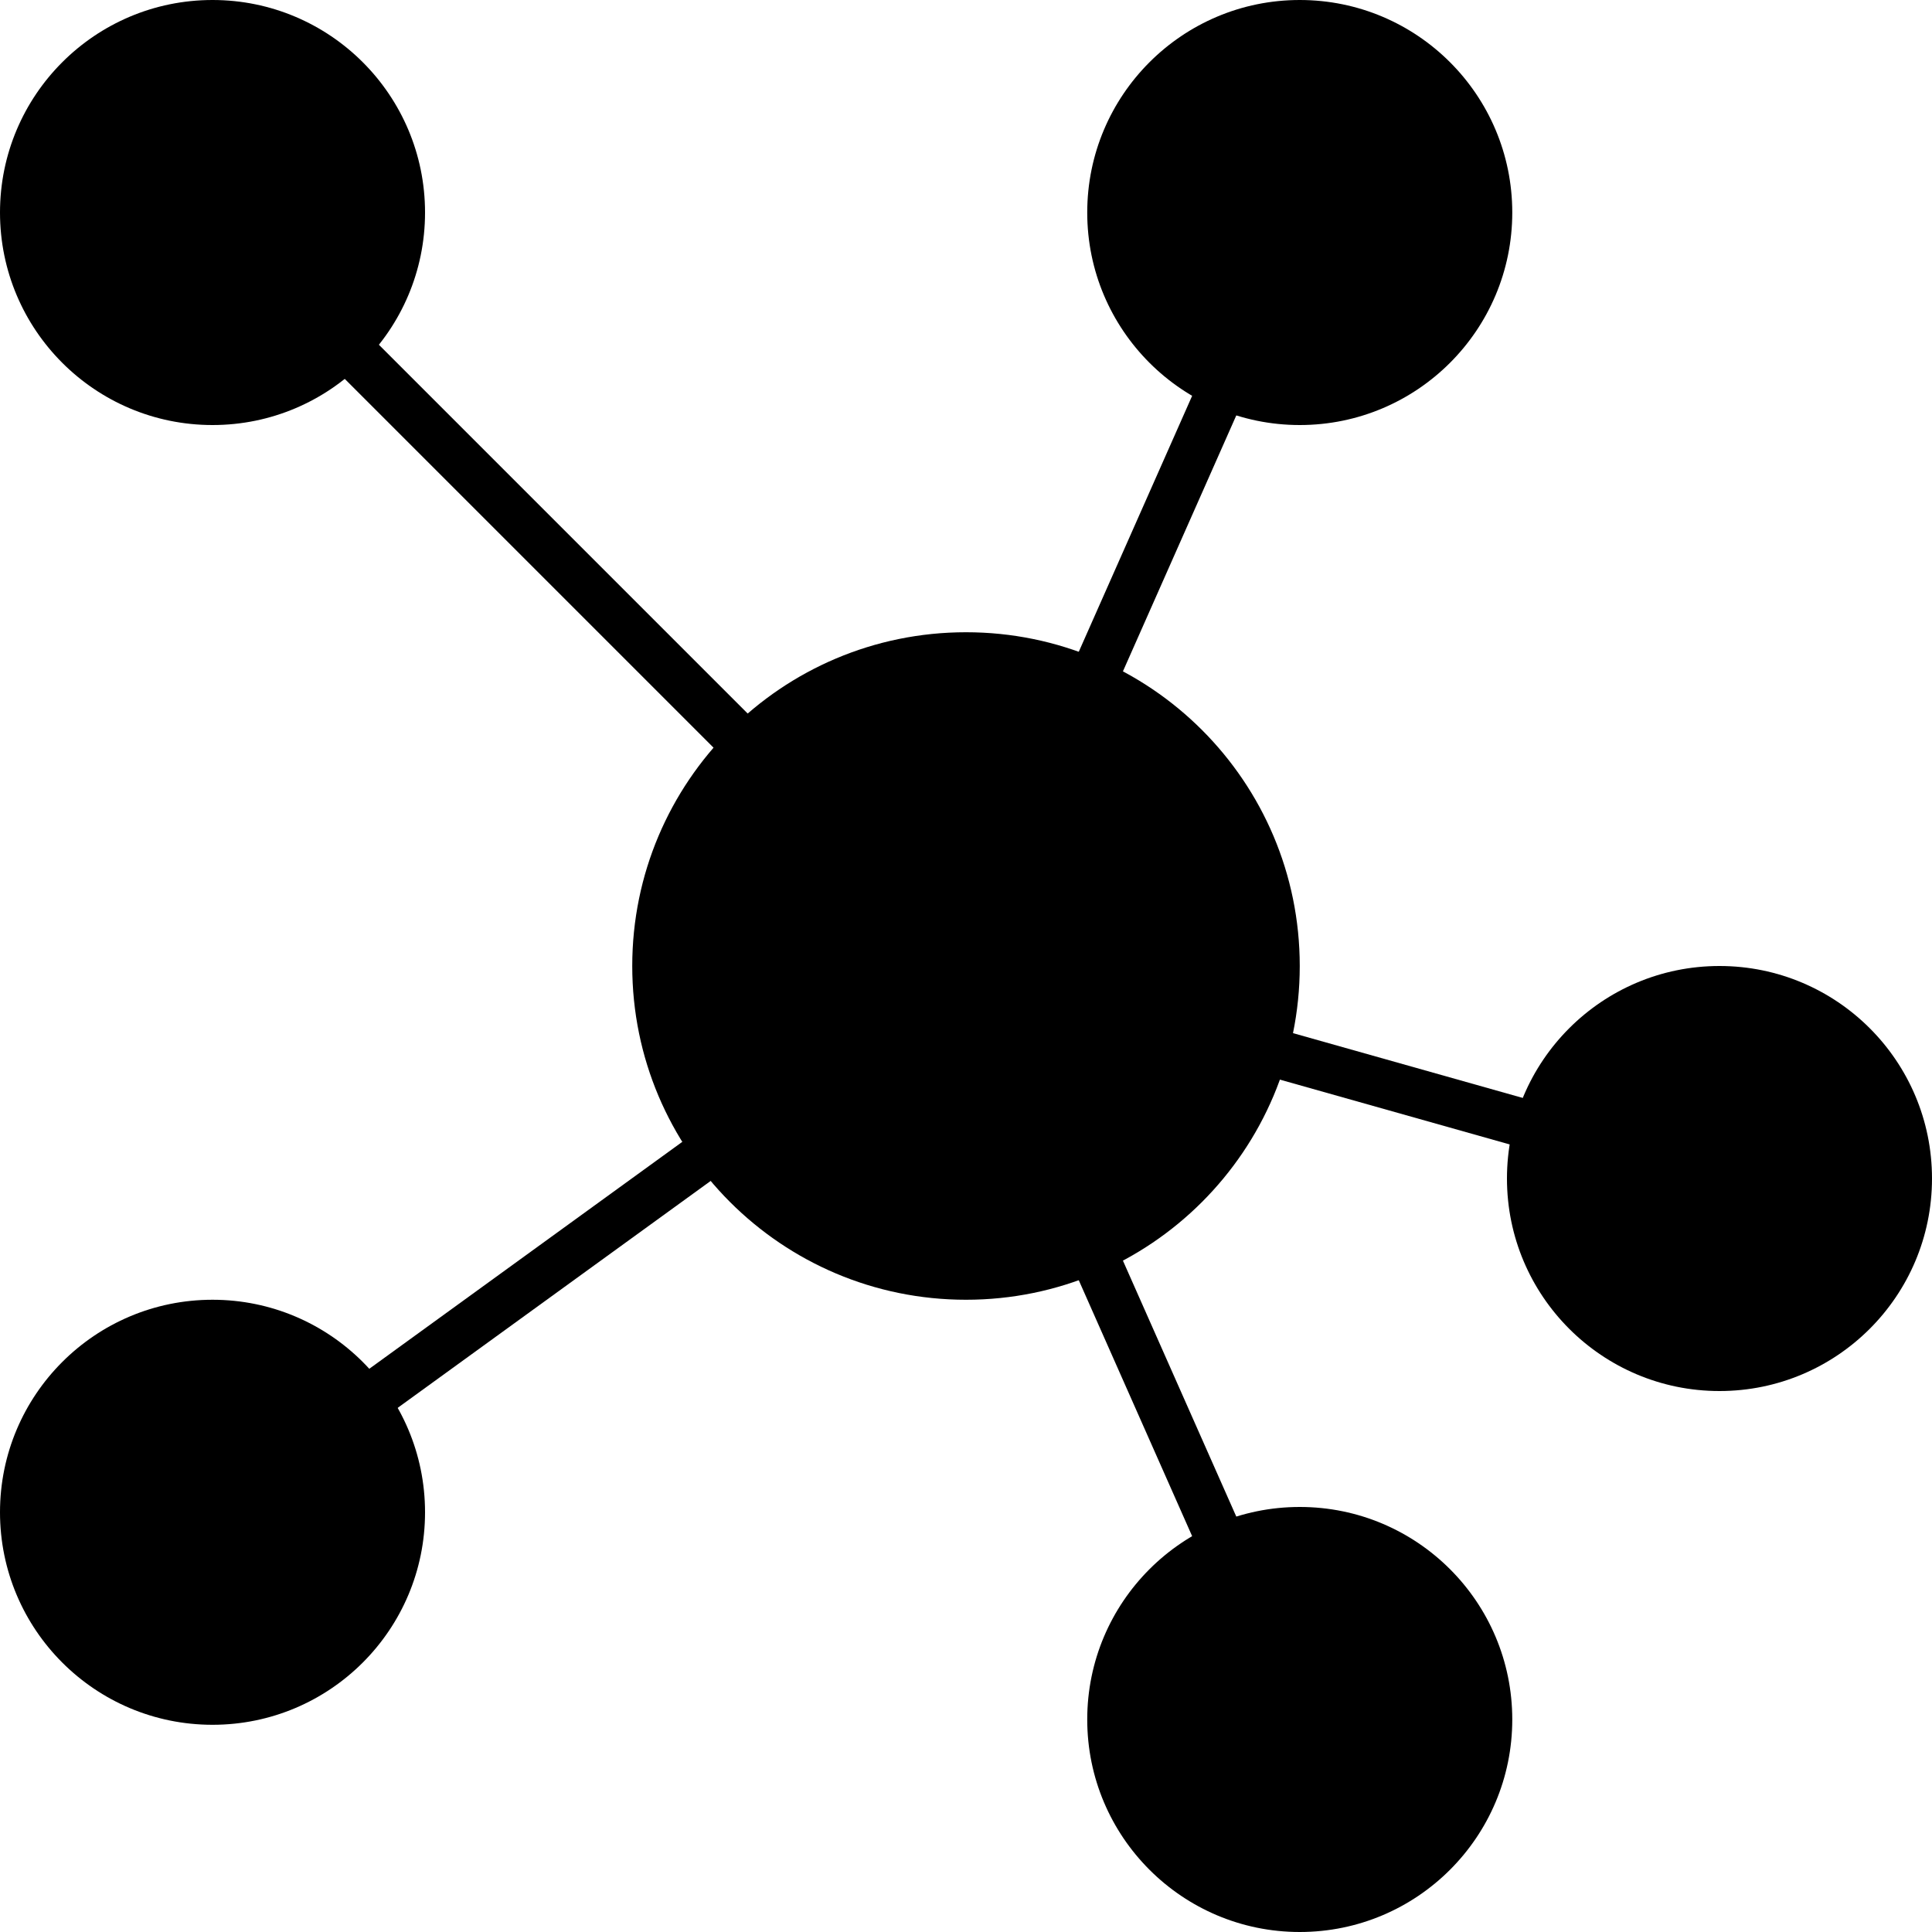
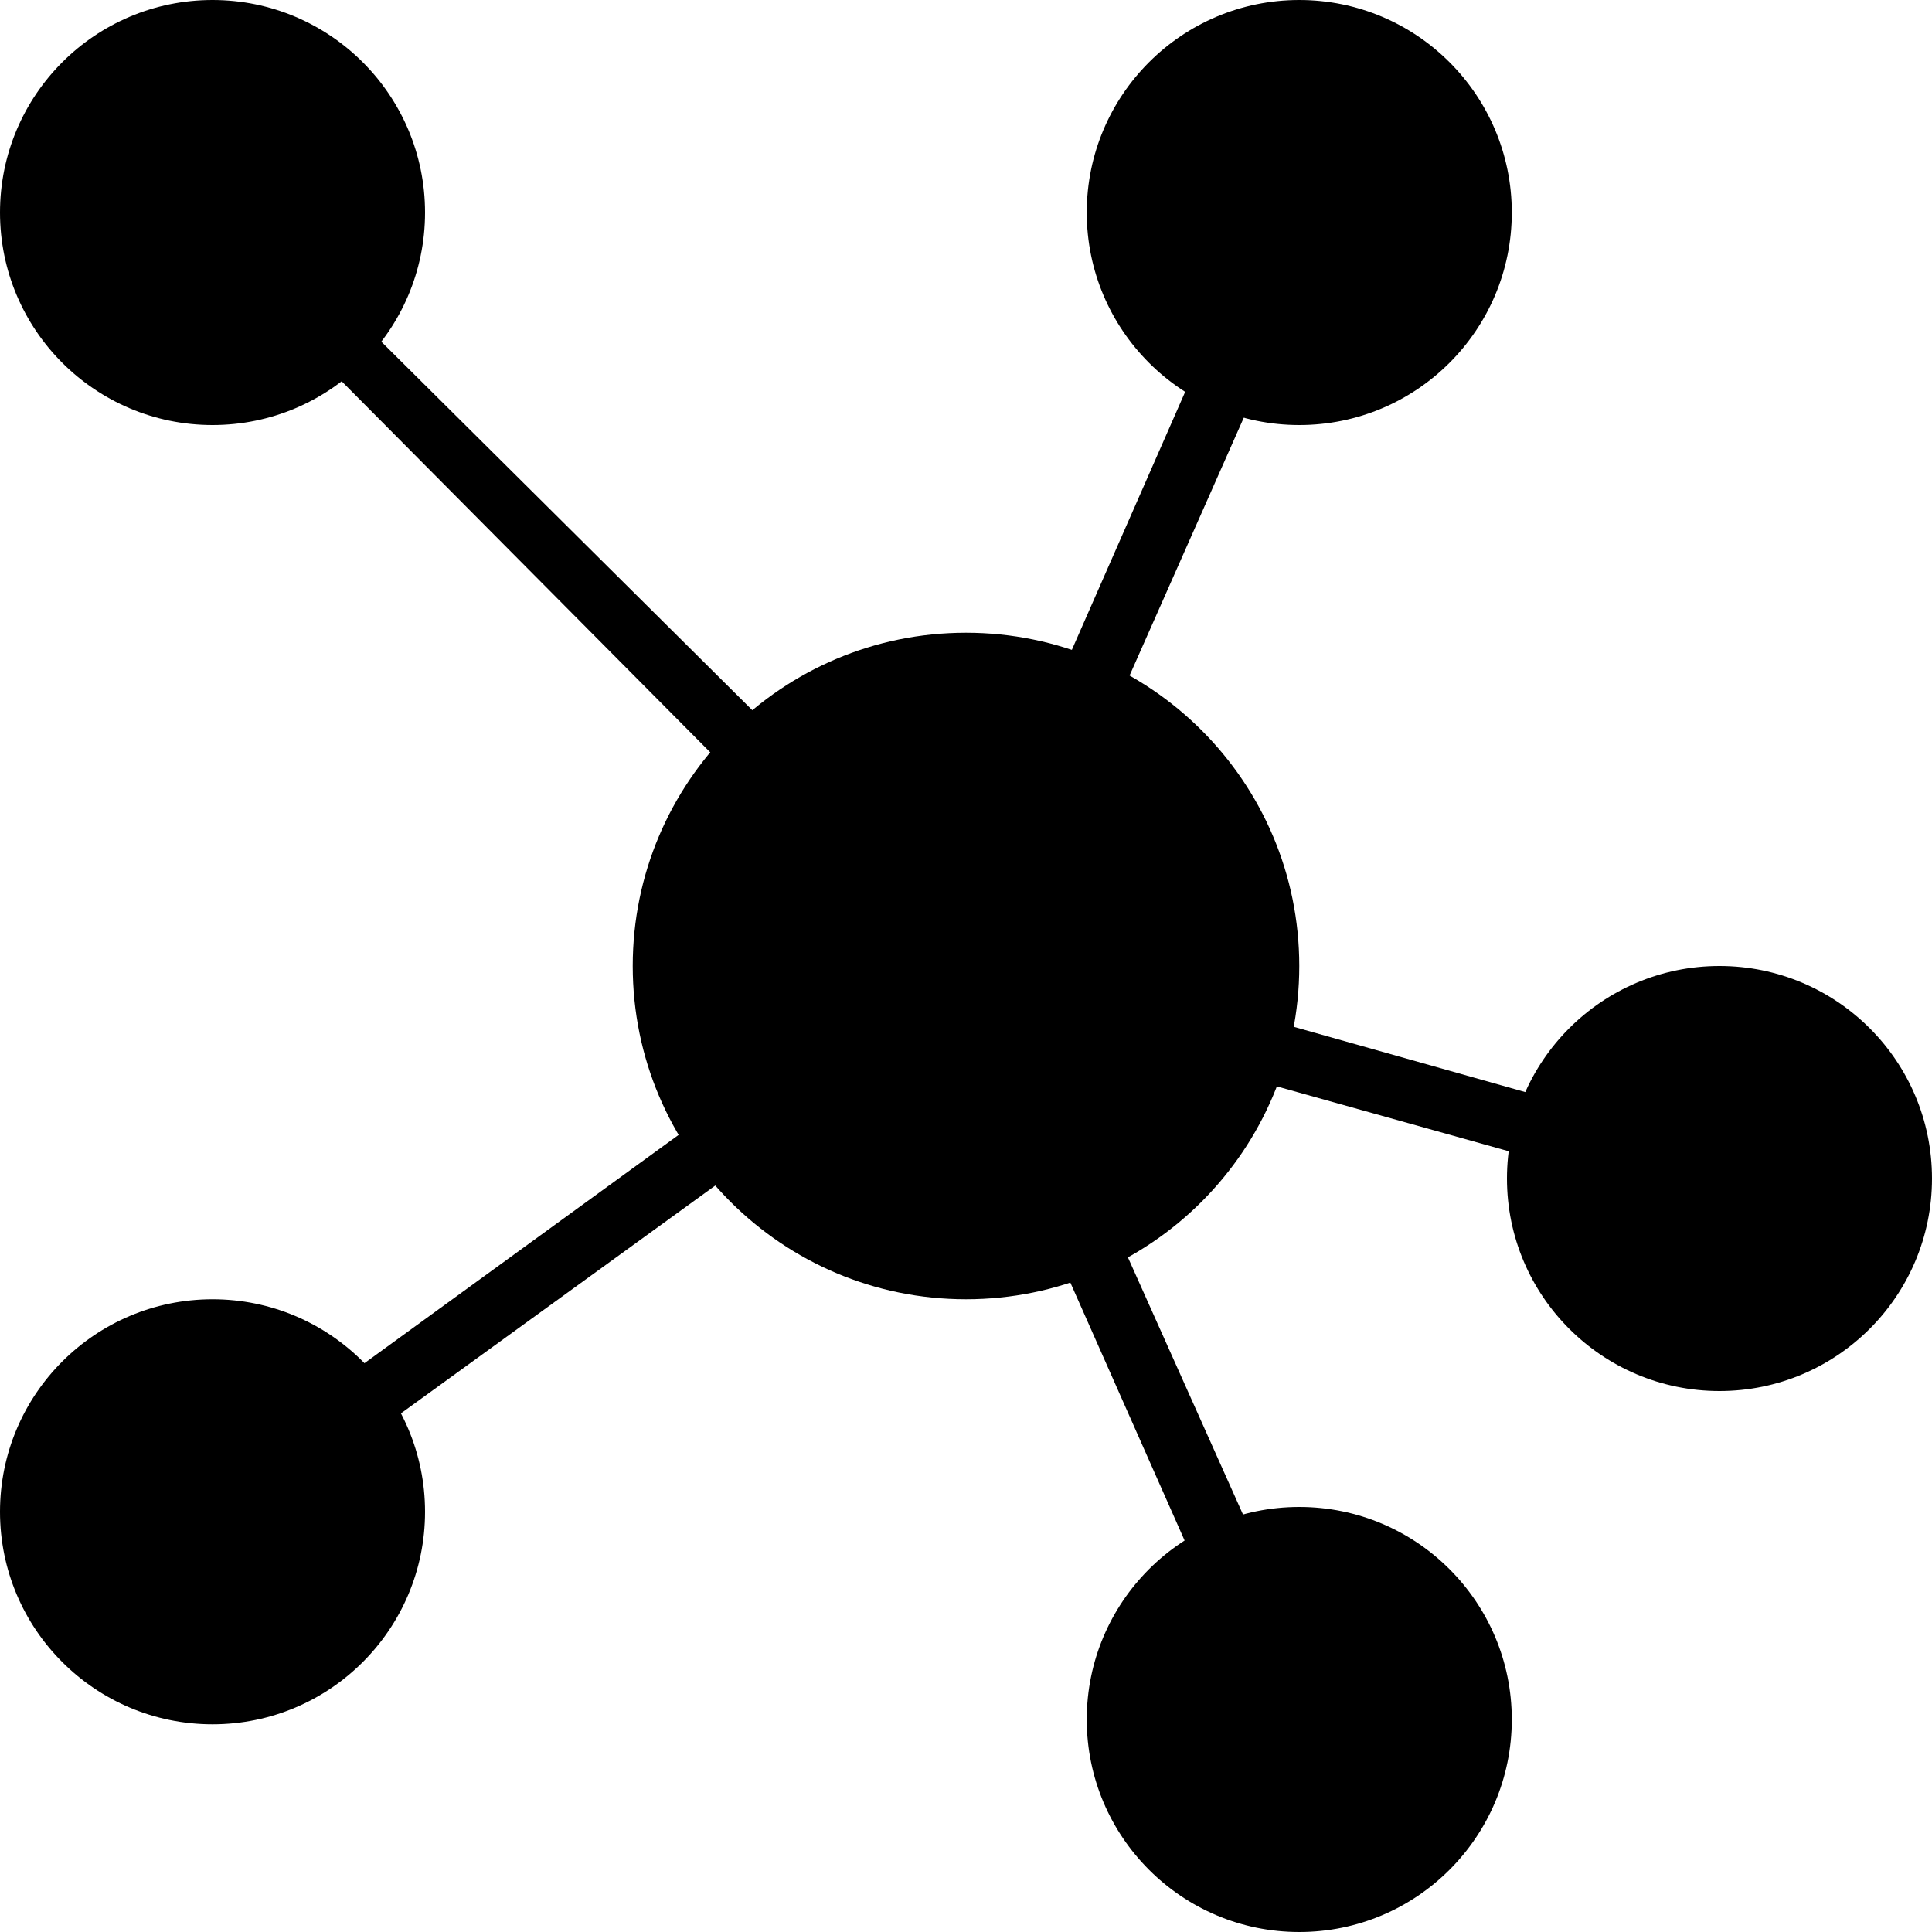
- <svg xmlns="http://www.w3.org/2000/svg" id="Layer_1" data-name="Layer 1" viewBox="0 0 40 40">
-   <defs>
-     <style>.cls-1{fill:none;stroke:#000;stroke-miterlimit:10;}</style>
-   </defs>
-   <circle cx="20" cy="20" r="6.91" />
+ <svg xmlns="http://www.w3.org/2000/svg" version="1.1" id="Layer_1" x="0px" y="0px" viewBox="0 0 40 40" style="enable-background:new 0 0 40 40;" xml:space="preserve">
+   <polygon points="35.8,23.8 20.9,19.6 27.5,4.7 26.3,4.1 19.8,18.9 4.8,4 4,4.8 19,19.9 4,30.8 4.8,31.8 19.7,21 26.3,35.9   27.5,35.3 21.1,21 35.4,25 " />
+   <circle cx="20" cy="20" r="6.9" />
  <circle cx="4.4" cy="4.4" r="4.4" />
-   <circle cx="4.4" cy="31.31" r="4.4" />
-   <circle cx="26.91" cy="4.4" r="4.4" />
-   <circle cx="26.91" cy="35.6" r="4.4" />
+   <circle cx="4.4" cy="31.3" r="4.4" />
+   <circle cx="26.9" cy="4.4" r="4.4" />
+   <circle cx="26.9" cy="35.6" r="4.4" />
  <circle cx="35.6" cy="24.4" r="4.4" />
-   <polyline class="cls-1" points="4.4 4.4 20 20 26.91 4.4" />
-   <polyline class="cls-1" points="26.91 35.6 20 20 4.4 31.31" />
-   <line class="cls-1" x1="35.6" y1="24.4" x2="20" y2="20" />
</svg>
